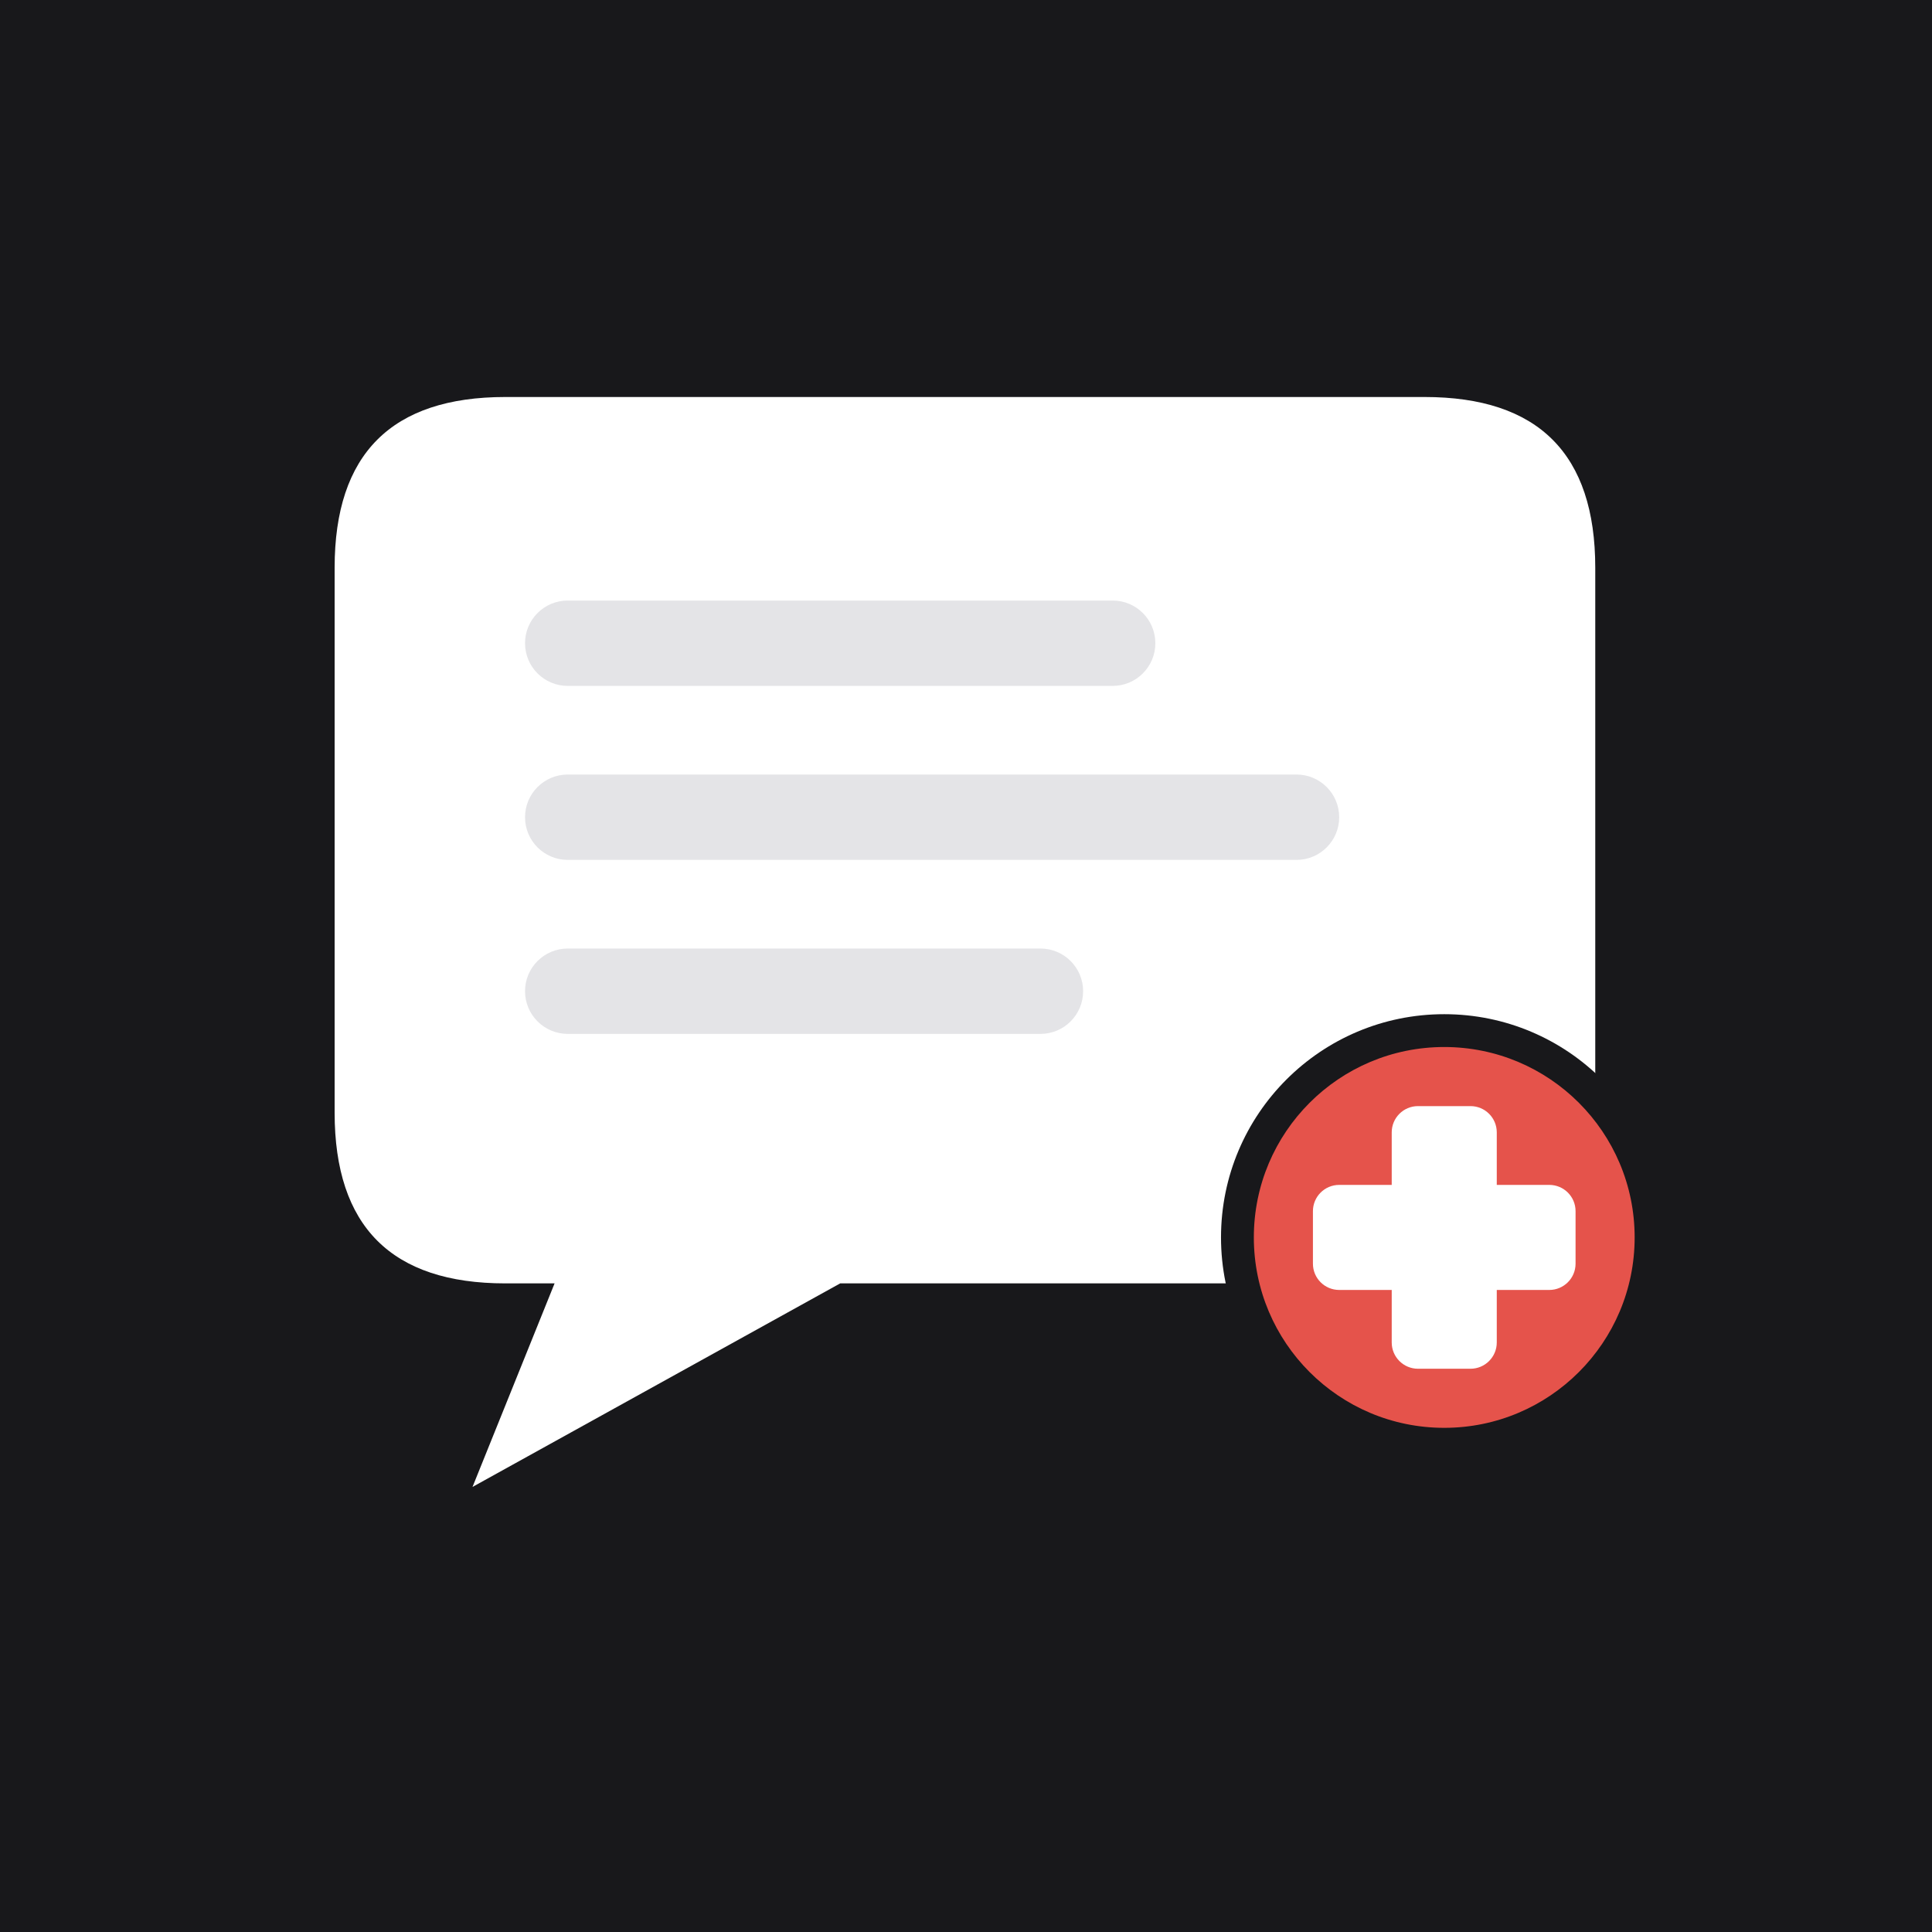
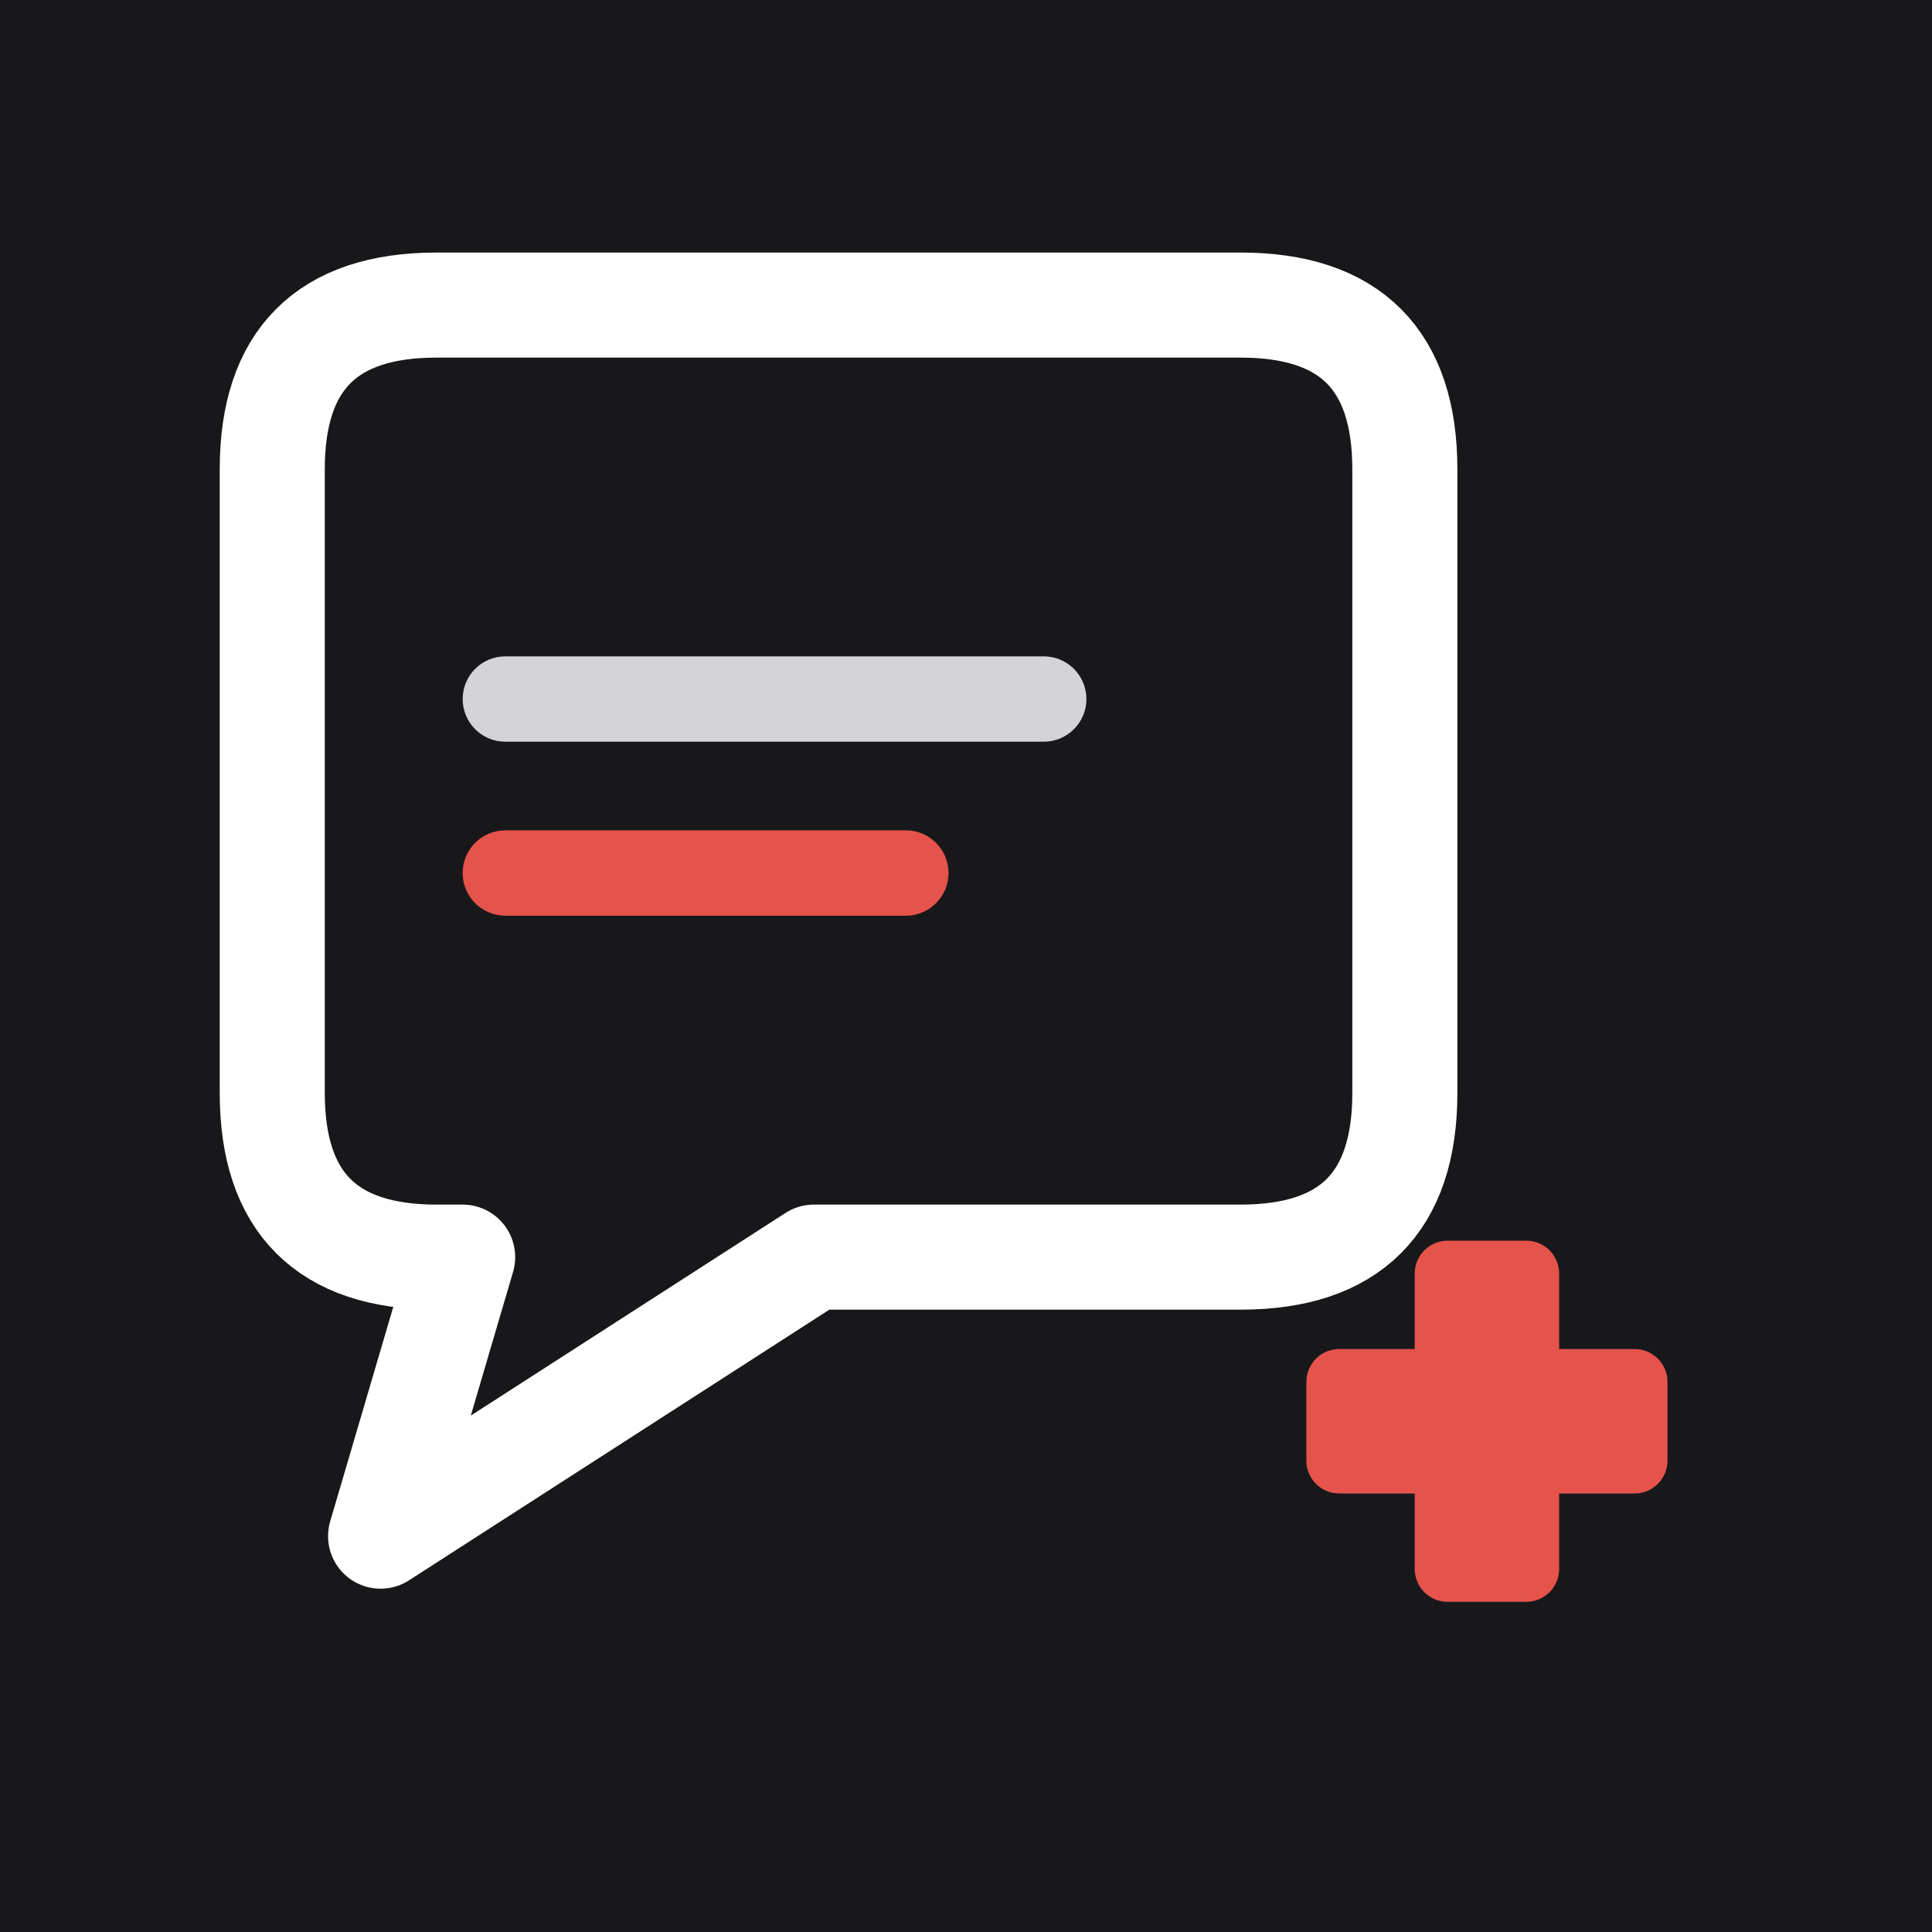
<svg xmlns="http://www.w3.org/2000/svg" viewBox="0 0 512 512" width="512" height="512">
  <rect width="512" height="512" fill="#18181b" />
  <g transform="translate(33, 33) scale(0.87)">
-     <path fill="#ffffff" d="       M 116 83       H 396       Q 448 83 448 135       V 301       Q 448 353 396 353       H 218       L 106 415       L 131 353       H 116       Q 64 353 64 301       V 135       Q 64 83 116 83       Z     " />
-     <rect x="122" y="145" width="192" height="26" rx="13" fill="#e4e4e7" />
-     <rect x="122" y="198" width="248" height="26" rx="13" fill="#e4e4e7" />
-     <rect x="122" y="251" width="170" height="26" rx="13" fill="#e4e4e7" />
-     <circle cx="402" cy="339" r="68" fill="#18181b" />
-     <circle cx="402" cy="339" r="58" fill="#e5534b" />
-     <rect x="362" y="323" width="80" height="32" rx="8" fill="#ffffff" />
-     <rect x="386" y="299" width="32" height="80" rx="8" fill="#ffffff" />
+     <path fill="none" stroke="#ffffff" stroke-width="32" stroke-linejoin="round" stroke-linecap="round" d="M 95 55 H 340 Q 390 55 390 105 V 295 Q 390 345 340 345 H 210 L 78 430 L 103 345 H 95 Q 45 345 45 295 V 105 Q 45 55 95 55 Z" />
+     <rect x="103" y="162" width="190" height="26" rx="13" fill="#d4d4d8" />
+     <rect x="103" y="215" width="148" height="26" rx="13" fill="#e5534b" />
+     <rect x="360" y="373" width="110" height="44" rx="10" fill="#e5534b" />
+     <rect x="393" y="340" width="44" height="110" rx="10" fill="#e5534b" />
  </g>
</svg>
